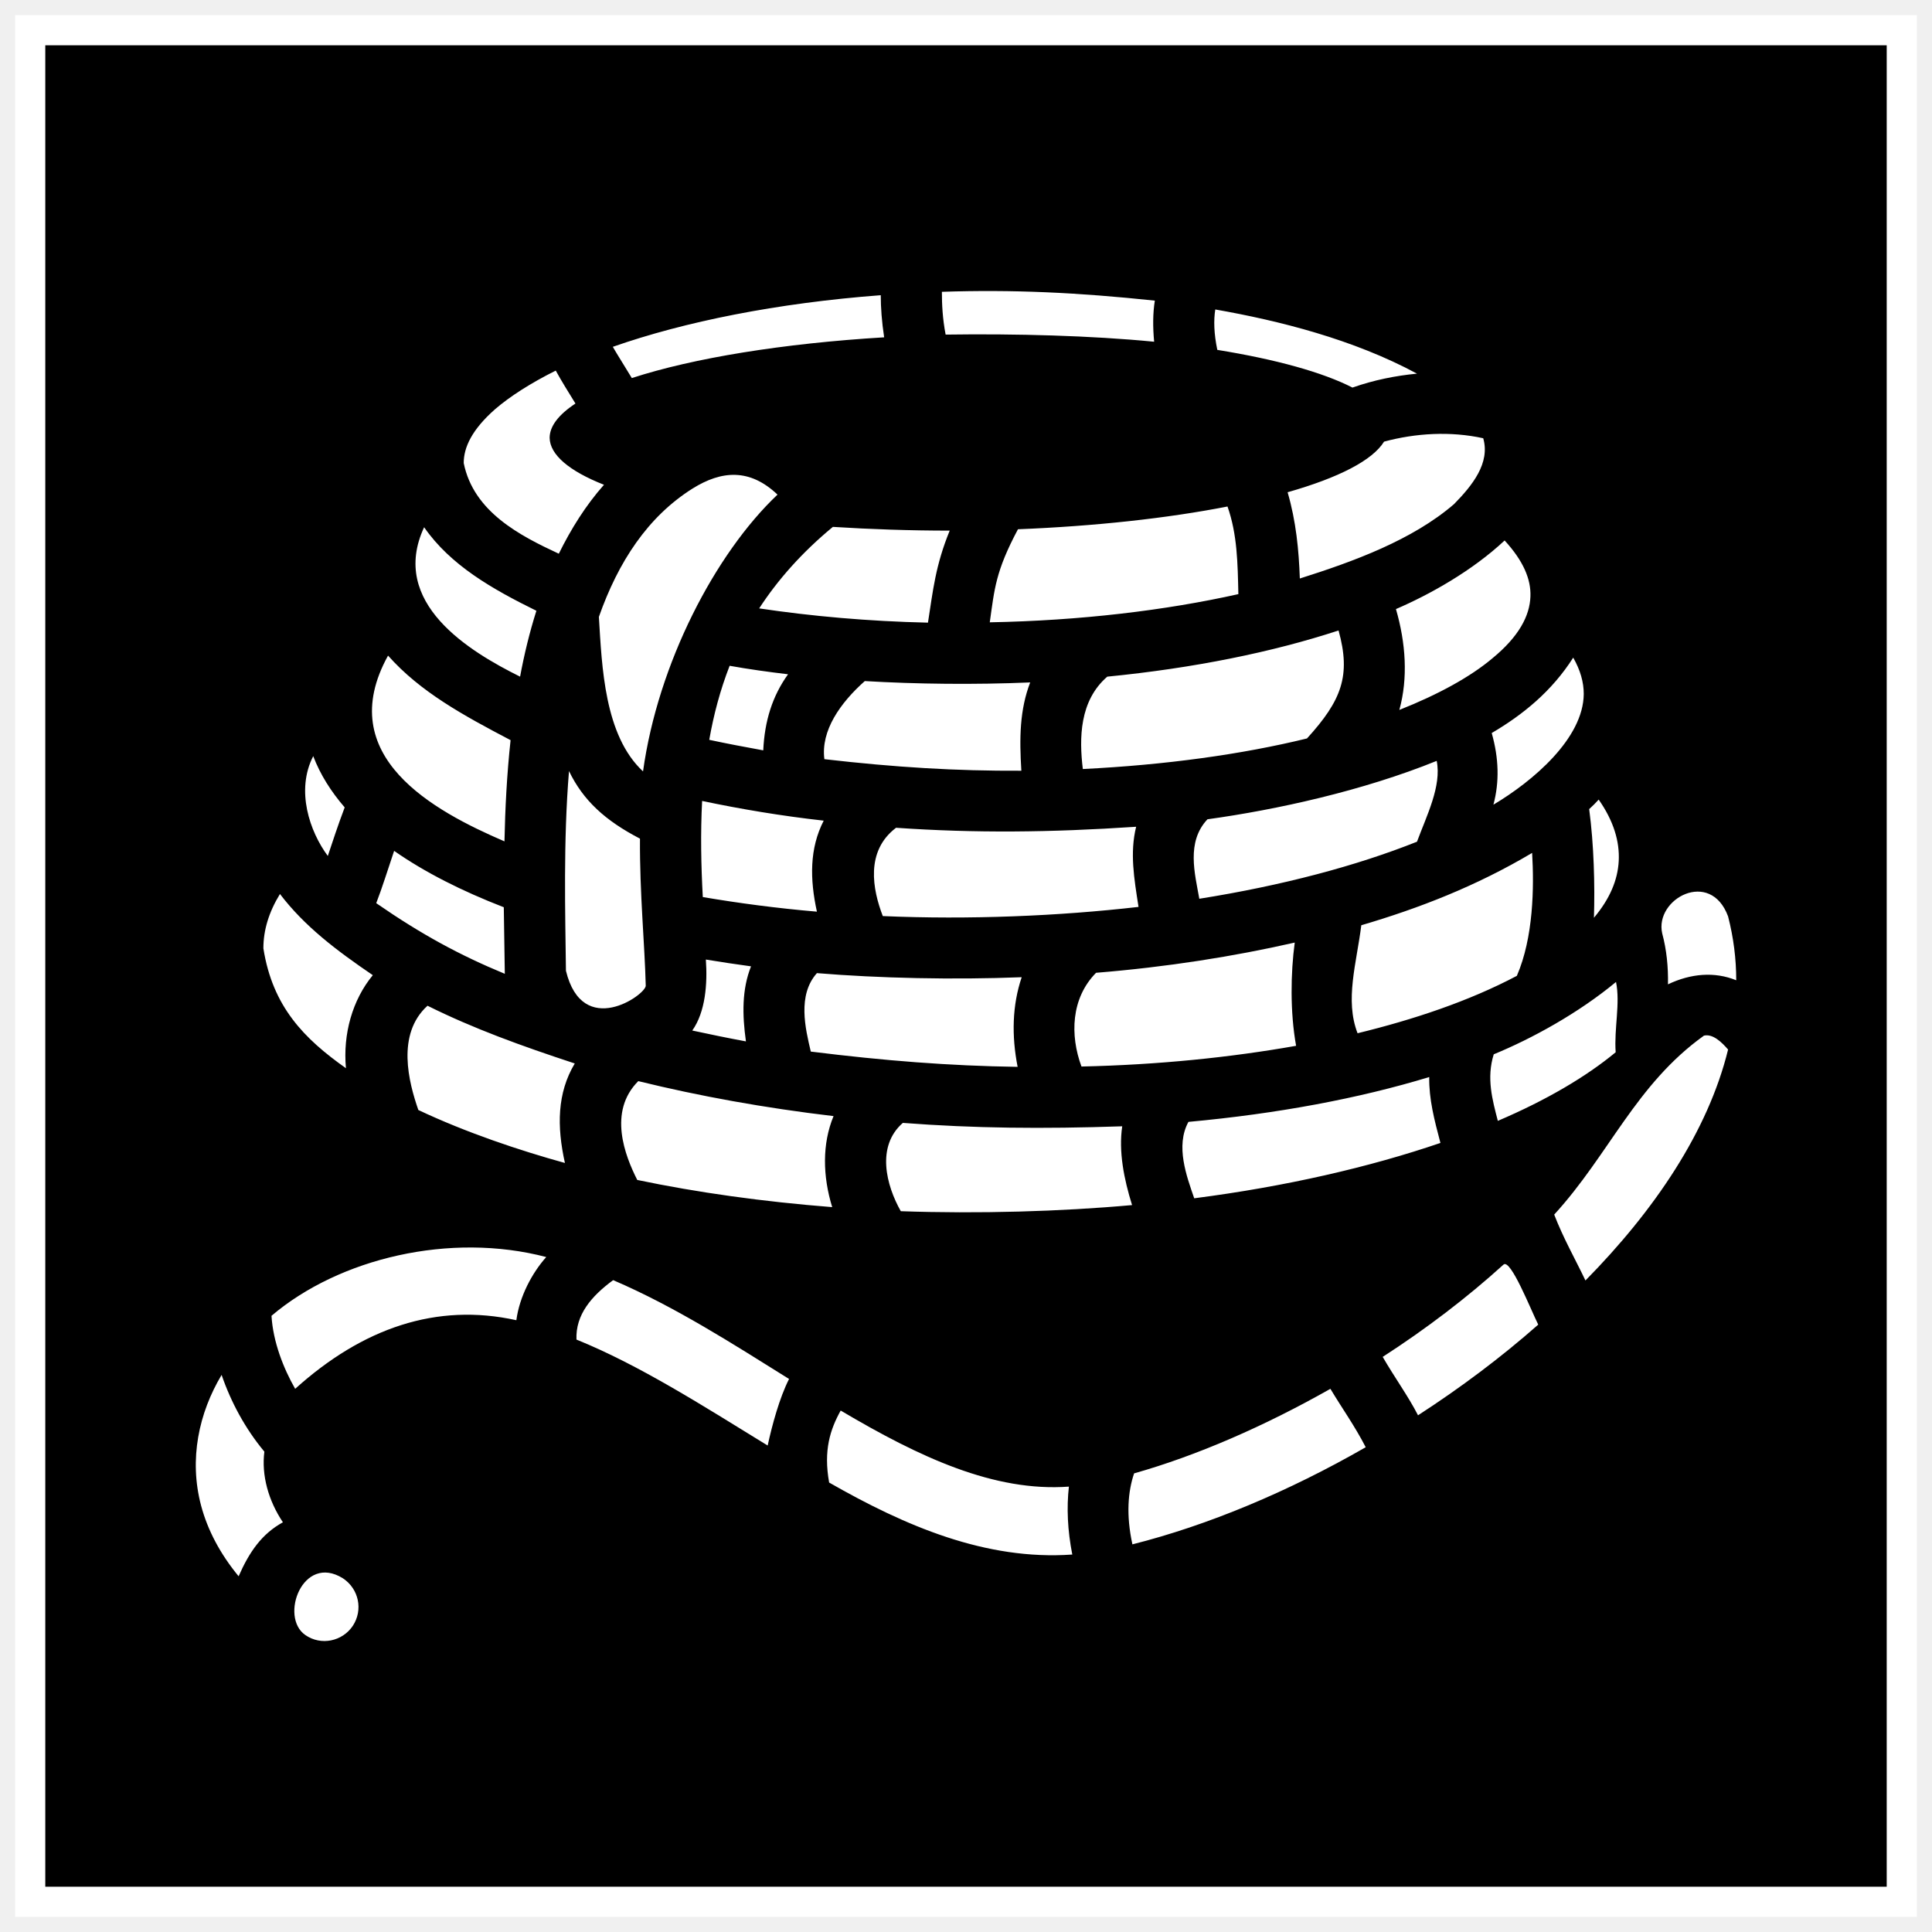
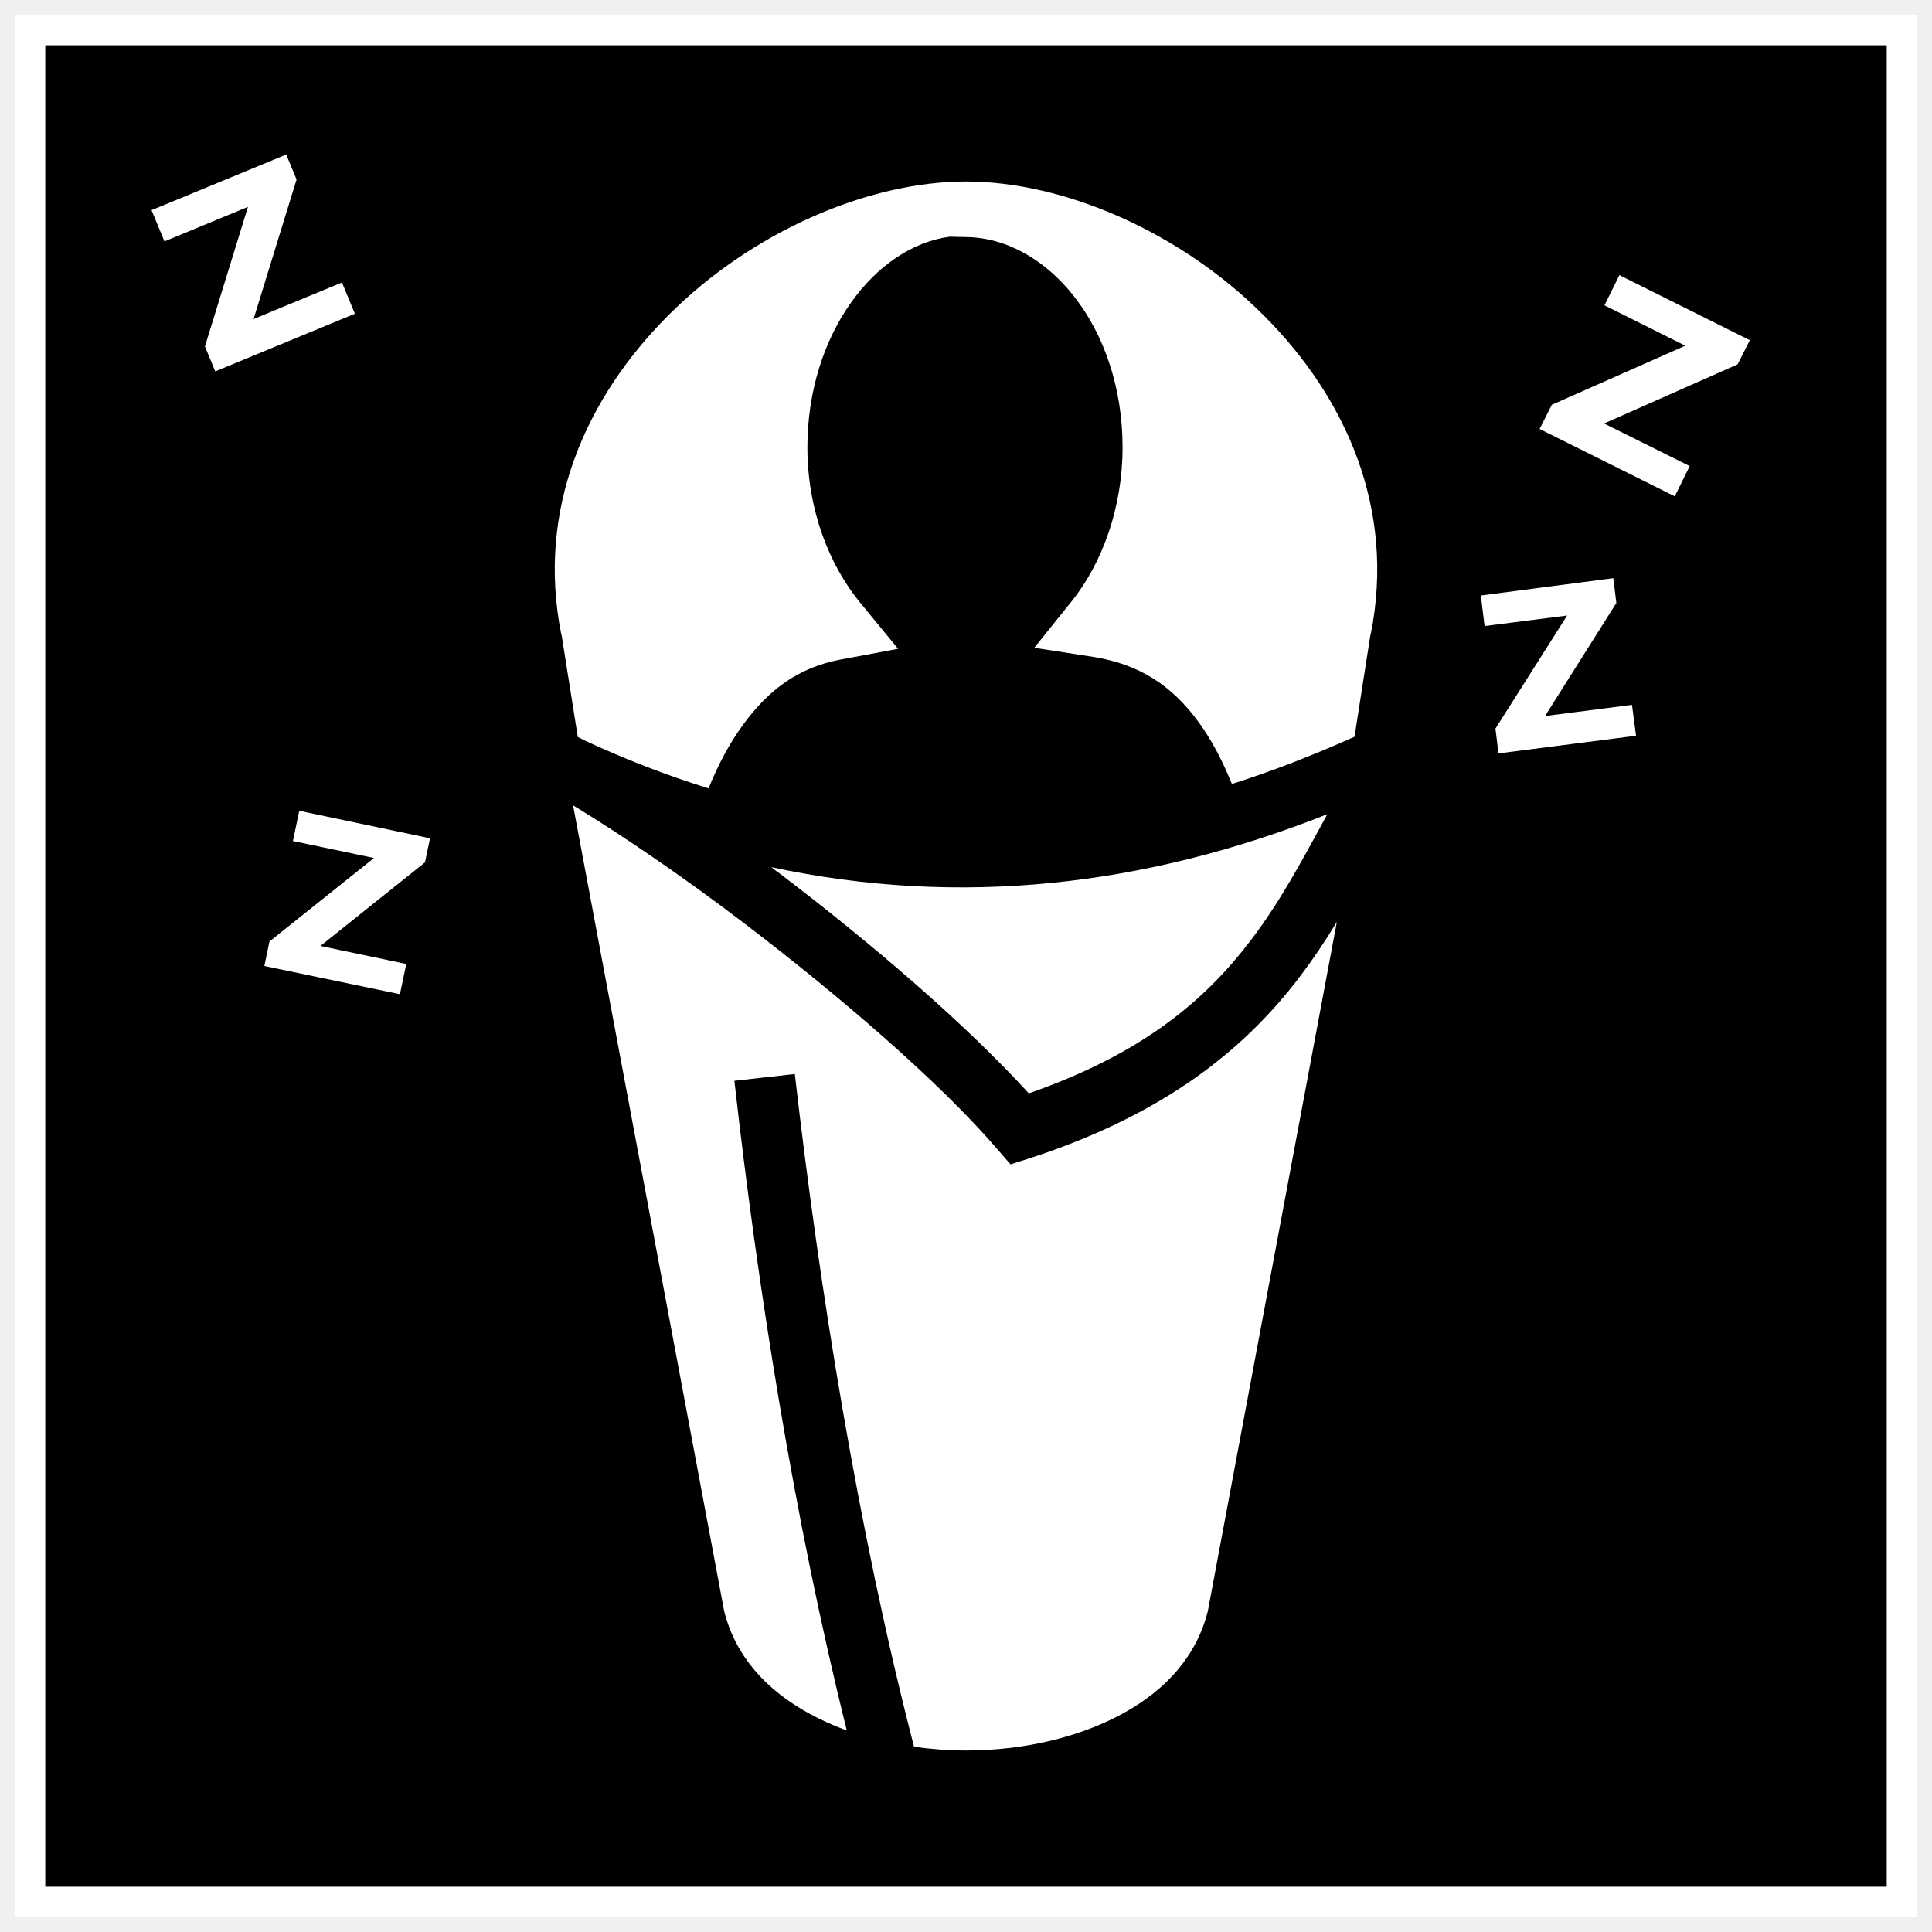
<svg xmlns="http://www.w3.org/2000/svg" viewBox="0 0 512 512" style="height: 512px; width: 512px;">
  <path d="M8 8h496v496H8z" fill="#000" fill-opacity="1" stroke="#ffffff" stroke-opacity="1" stroke-width="8" />
  <g class="" transform="translate(0,0)" style="">
-     <path d="M248.9 57.48c0 3.7.2 7.9 1.1 12.6 20.6-.3 43 .3 61.4 2.1-.4-4.3-.4-8.3.2-12.1-22.7-2.4-41.8-3.3-62.7-2.6zm-18 1c-30.5 2.3-57.8 7.8-78.9 15.2 1.5 2.6 3.5 5.7 5.6 9.2 18.1-5.9 44.5-10.2 74.3-12-.7-4.6-1-8.8-1-12.4zm98.5 4.2c-.5 3.2-.4 7.1.6 11.9 17.3 2.8 31 6.6 39.8 11.1 6.2-2.2 12.7-3.5 19-4.1-18.7-10.1-40.6-15.6-59.4-18.9zm-194.2 18c-7.4 3.7-13.5 7.6-17.9 11.4-6.8 6-9.2 11.22-9.2 15.82 2.9 14.4 16.6 21.4 28 26.7 3.6-7.3 7.9-14.2 13.3-20.3-10.4-4.1-15.9-8.9-16-13.8 0-3.42 2.6-6.82 7.6-10.12-2.1-3.4-4.1-6.6-5.8-9.7zm243.9 20.92c-3.4 5.5-13.3 10.6-28.4 14.9 2.5 8.6 3.3 17 3.6 25.4 15.8-5 33.1-11.3 45.4-21.9 5.4-5.5 10.7-12.1 8.6-19.4-9.6-2.12-19.9-1.52-29.2 1zm-203.6 13.8c-13.2 8.3-21.9 21.6-27.6 37.8.9 14.7 1.6 34.9 13 45.5 4.4-31.8 21.3-64.2 39.6-81.5-8.2-7.8-16.5-7.1-25-1.8zm157.5 5.3c-17.9 3.5-39.2 5.8-61.7 6.7-6.6 12.4-6.9 17.5-8.3 27.4 26.7-.5 51.7-3.5 73.2-8.3-.2-9-.3-17.6-3.2-25.8zm-116.2 6c-9.2 7.6-16.3 15.7-21.7 24 15.4 2.3 32.1 3.8 49.7 4.2 1.5-9.6 2.2-16.8 6.4-27.1-11.7 0-23.3-.4-34.4-1.1zm-120.36.1c-10.37 22.3 13.36 36.6 28.26 44 1.2-6.5 2.8-13.1 4.8-19.4-13-6.4-25.3-13.4-33.06-24.6zm318.16 3.9c-9.5 8.9-22 15.9-32 20.2 2.9 10 3.6 20.3 1 29.7 11.6-4.6 21-9.8 27.4-15.2 7.8-6.4 11-12.5 11.2-18.2.2-5.1-2.1-10.5-7.6-16.5zm-48.9 26.5c-19.5 6.4-42.7 11.1-68.1 13.6-8.2 7.1-8.3 18.1-7.2 27.2 24.3-1.2 46.8-4.3 66-9 10.2-11.2 13-18.5 9.3-31.8zm-279.88 7.4c-16.43 29.7 13.58 45.8 34.28 54.7.2-9.6.7-19.7 1.8-29.8-13.9-7.3-26.6-14.2-36.08-24.9zm348.98.6c-6.3 9.9-14.8 16.8-24 22.2 2.1 7.4 2.3 14.4.5 21.1 11.6-6.9 26.5-19.5 26.6-32.6 0-3.5-1-7-3.1-10.7zm-248.4 2.4c-2.8 7.2-4.7 14.4-6 21.8 5.1 1.1 10.4 2.1 15.9 3.1.4-8.7 2.7-16 7.3-22.4-5.9-.7-11.6-1.5-17.2-2.5zm39.8 4.5c-7.2 6.4-13 14.6-11.9 23 20.9 2.4 38.8 3.5 58 3.4-.6-9.6-.5-17.9 2.6-26-16.3.7-33.6.5-48.7-.4zM63.79 194.2c-5.2 10.1-1.05 22.2 4.29 29.4 1.34-4 2.89-8.8 4.97-14.3-4.05-4.7-7.22-9.7-9.26-15.1zm330.81 1.4c-21.7 8.8-47.2 14.4-67.5 17.2-6.3 6.7-3.7 16-2.4 23.4 24.5-3.9 46.3-9.7 64.1-16.8 2.8-7.6 7.3-16.4 5.8-23.8zm-255.5 3c-1.7 20.8-1.1 41.8-.9 58.8 4.9 20.2 23.5 7.1 23.5 4.4-.3-12.2-1.8-27.1-1.7-43.3-10.2-5.3-16.7-11.2-20.9-19.9zm303.2 8.4c-.9 1-1.8 1.9-2.8 2.8 1.4 10.5 1.7 22.4 1.4 32 4.7-5.6 7-11.1 7.3-16.7.3-5.8-1.5-11.8-5.9-18.1zm-264 .4c-.5 9.6-.3 19.1.2 28.3 10.6 1.8 21.9 3.3 33.6 4.3-2.1-9.6-2.2-18.6 2-26.8-12.5-1.4-24.4-3.4-35.8-5.8zm127.8 7.6c-25.5 1.7-47.4 1.9-70.7.3-9.1 6.9-6.9 18.2-3.9 26 25.4 1.1 51.8 0 75.3-2.7-1.3-8.4-2.6-15.9-.7-23.6zm-218.49 7.1c-1.93 5.7-3.42 10.6-5.27 15.4 13.3 9.2 24.56 15.3 37.86 20.8-.1-6-.2-12.6-.3-19.6-12.4-4.8-23.26-10.3-32.29-16.6zm335.09.6c-16.5 9.8-33.3 16.3-50.3 21.3-1.4 11.2-4.9 22-1.1 31.8 16.4-4 32.7-9.4 46.9-16.9 4.9-11.3 5.1-26.1 4.5-36.2zm38.3 23.7c1.3 4.8 1.8 9.9 1.7 15 6.7-3.2 13.7-3.8 20.1-1.2 0-6.3-.8-12.6-2.4-18.8-5.2-14.1-21.7-5.2-19.4 5zM53.99 234.8c-3.31 5.4-4.88 10.7-4.88 16 2.71 17.2 12 26.6 24.31 35.3-.92-10.1 1.9-20.1 7.91-27.4-10.73-7.3-20.11-14.4-27.34-23.9zm298.81 14.3c-18 4.1-37.6 7.2-58.5 8.9-7.4 7.5-7.7 18.4-4.3 27.6 22.7-.5 44-2.7 63.2-6.1-1.8-10-1.6-21.5-.4-30.4zm-173.4 5c.5 7.1-.1 15.4-4 20.9 5.1 1.1 10.4 2.2 15.8 3.2-1.1-7.9-1.2-15.3 1.5-22.1-4.5-.6-9-1.3-13.3-2zm32.7 4c-5.8 6.5-3.4 16.3-1.8 23.1 21.7 2.7 40.8 4.2 60.9 4.5-1.8-9.2-1.6-18.1 1.2-26.4-20.1.8-42.1.3-60.3-1.2zm235.3 2.6c-11.1 9.2-24.8 16.7-36 21.3-2.2 7-.4 13.4 1.2 19.6 14.3-6.1 26-13 34.7-20.2-.5-7 1.4-14.4.1-20.7zm-349.96 7c-9.27 8.4-5.52 22.6-2.7 30.7 13.96 6.6 29.76 11.9 43.16 15.6-2.4-10.8-2.3-20.6 2.9-29.3-15.8-5.2-29.9-10.3-43.36-17zm375.86 8.8c-20.1 14.4-27.9 35-44.1 52.7 2.7 7 6.2 13.1 9.2 19.4 20.3-20.6 36.1-43.9 42-68-1.9-2.2-4.5-4.7-7.1-4.1zm-80.9 12.2c-20.7 6.3-44.7 10.8-70.9 13.2-3.9 7.1-.5 16.1 1.7 22.5 27.1-3.5 51.7-9.2 72.5-16.3-1.8-6.8-3.4-12.9-3.3-19.4zm-232.9 1.2c-9 9-3.9 22-.3 29.1 17.7 3.7 37 6.4 57.4 8-2.8-9.1-3-18.6.4-26.8-20.3-2.4-39.6-5.9-57.5-10.3zm77.9 12.3c-7.9 6.9-4.9 18.4-.6 26 22.7.8 47.2.1 68.1-1.8-2.4-7.7-4-15.8-2.9-23.2-23.6.8-43.5.6-64.6-1zM51.5 359c.46 7.7 3.53 15.5 6.97 21.5 19.87-17.9 41.63-25.4 65.13-20.2.9-6.9 4.6-13.9 8.8-18.6-28.2-7.4-60.89.3-80.9 17.3zm362.8-15.1c-10.8 9.8-22.9 19-35.6 27.2 3.4 5.9 7.6 11.7 10.4 17.2 12.5-8.1 24.4-17 35.4-26.7-2.2-4.4-8.1-19.4-10.2-17.7zm-262.2 4.6c-6.4 4.7-11.1 10.2-10.8 17.5 18.5 7.5 37.1 19.4 56.3 31.2 1.3-6 3.5-14.1 6.3-19.6-16.5-10.3-33.6-21.3-51.8-29.1zM36.81 376.4c-6.69 11.2-9.67 24.8-6.04 38.5 1.92 7.2 5.61 14.2 11.05 20.8 3.15-7.2 6.85-12.5 13.04-15.9-4.23-6.3-6.36-13.8-5.46-20.8-5.67-6.8-9.89-14.7-12.59-22.6zm326.49 4.1c-19.4 11-39.4 19.7-57.8 24.9-1.8 5.3-2.4 12.2-.5 20.9 22.2-5.6 45.9-15.5 68.7-28.6-3.3-6.4-7-11.5-10.4-17.2zm-144.2 6.4c-3.1 5.6-5.1 11.7-3.4 21.2 22.4 12.8 46.1 23 71.6 21.2-1.4-7.1-1.7-13.8-1-20-22 1.6-43.9-8.6-67.2-22.4zM61.46 453c4.6 3.2 10.89 1.9 13.98-2.7 3.09-4.7 1.78-10.9-2.91-14-11.83-7.4-18.76 11.4-11.07 16.7z" fill="#ffffff" fill-opacity="1" transform="translate(25.6, 25.6) scale(0.9, 0.9) rotate(360, 256, 256) skewX(0) skewY(0)" />
+     <path d="M55.84 17.06 16.18 33.44l3.8 9.19 24.59-10.16L31.9 73.56l3.04 7.36 41.11-16.98-3.79-9.2L46.22 65.5l12.66-41.09-3.04-7.35zM256 25c-29 0-63.3 15-87.6 39.36-24.4 24.37-38.9 57.14-31.6 93.84l.1.2 4.8 30.2c.5.2 1.1.5 1.6.8 12.4 5.8 24.7 10.5 36.9 14.3 2.9-7.2 6.3-13.5 10.2-18.8 7.6-10.4 16.4-16.8 28.5-19.1l17.1-3.2-11-13.4c-9.3-11.2-15.7-27.6-15.7-45.9 0-33.38 19.9-59.12 41.9-62.04l4.4.1c24.2 0 46.5 26.31 46.5 61.94 0 17.8-6 34-14.9 45.2l-11.1 13.8 17.5 2.7c13.6 2.2 23 8.5 30.6 18.8 3.9 5.2 7.2 11.5 10.1 18.6 12-3.8 24-8.5 36.1-13.9l4.7-30.1.1-.2c7.3-36.7-7.2-69.47-31.6-93.84C319.3 40 285 25 256 25zm192.4 27.57-4.4 8.89 23.8 11.89-39.3 17.4-3.6 7.12 39.8 19.83 4.4-8.9-25.2-12.54 39.3-17.41 3.6-7.12-38.4-19.16zm-1.8 89.23-39 5.1 1.1 9 24.3-3.1-21.1 33.3.9 7.3 40.5-5.2-1.2-9.1-25.6 3.3 21-33.3-.9-7.3zm-306.3 66.9L184.8 446c3.3 13.1 12.2 23.1 25 30.1 3.5 1.9 7.2 3.6 11.1 5-15.6-62.6-26.3-130.8-33.1-191.3l17.8-2c7.2 62.9 18.6 134.3 35.1 198.1 5 .7 10.2 1.1 15.3 1.1 16.7 0 33.3-3.8 46.2-10.9 12.8-7 21.7-17 25-30.1l38-203c-3.3 5.5-7 11-11.1 16.4-16 21-39.4 40.2-79.3 53.2l-5.7 1.8-3.9-4.5c-17.2-20-46.8-45.4-74.8-66.7-18.5-14.1-36.9-26.5-50.1-34.5zm-80.62 1.6-1.87 8.9 23.88 5-30.8 24.6-1.49 7.2 39.92 8.3 1.86-8.9-25.27-5.3 30.78-24.6 1.49-7.1-38.5-8.1zm302.72 1c-53.4 21.2-108.1 27.5-163.7 15.6.8.7 1.6 1.3 2.5 1.9 26.8 20.4 54.3 43.9 73.3 64.7 33.5-11.7 51.8-27.3 65.3-45 8.8-11.5 15.5-24.2 22.6-37.2z" fill="#ffffff" fill-opacity="1" transform="translate(25.6, 25.6) scale(0.9, 0.9) rotate(360, 256, 256) skewX(0) skewY(0)" />
  </g>
</svg>
